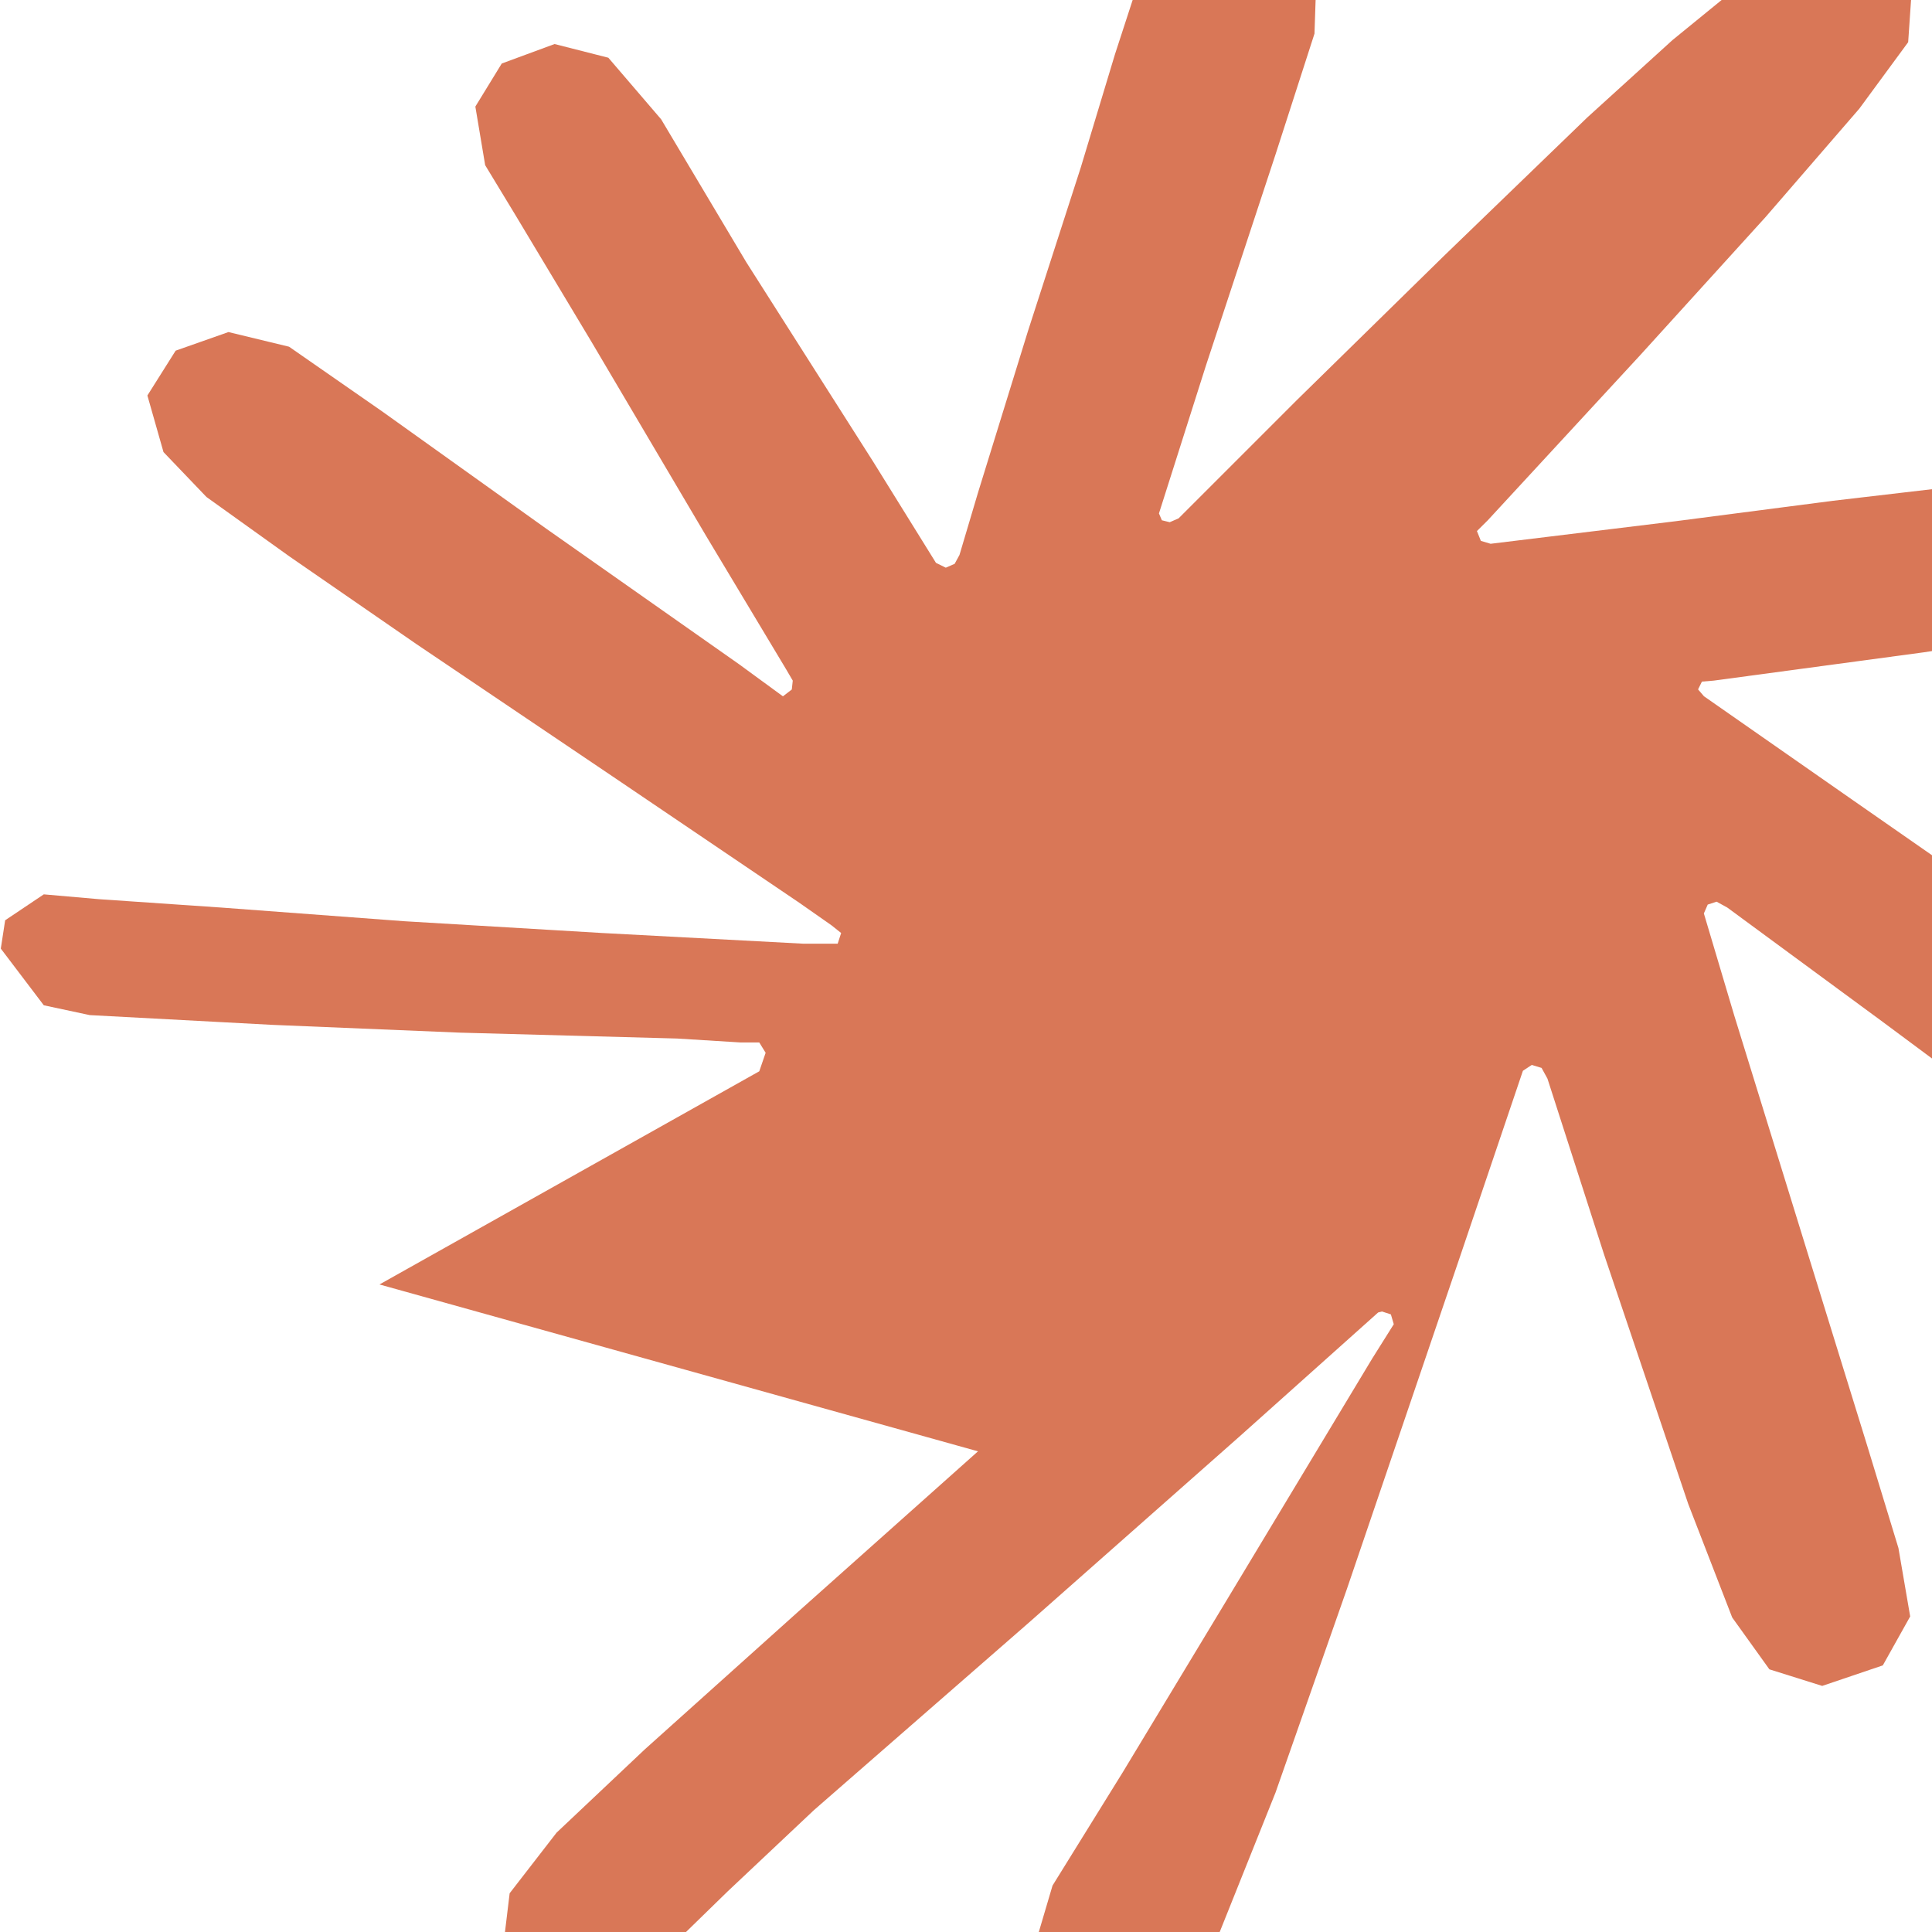
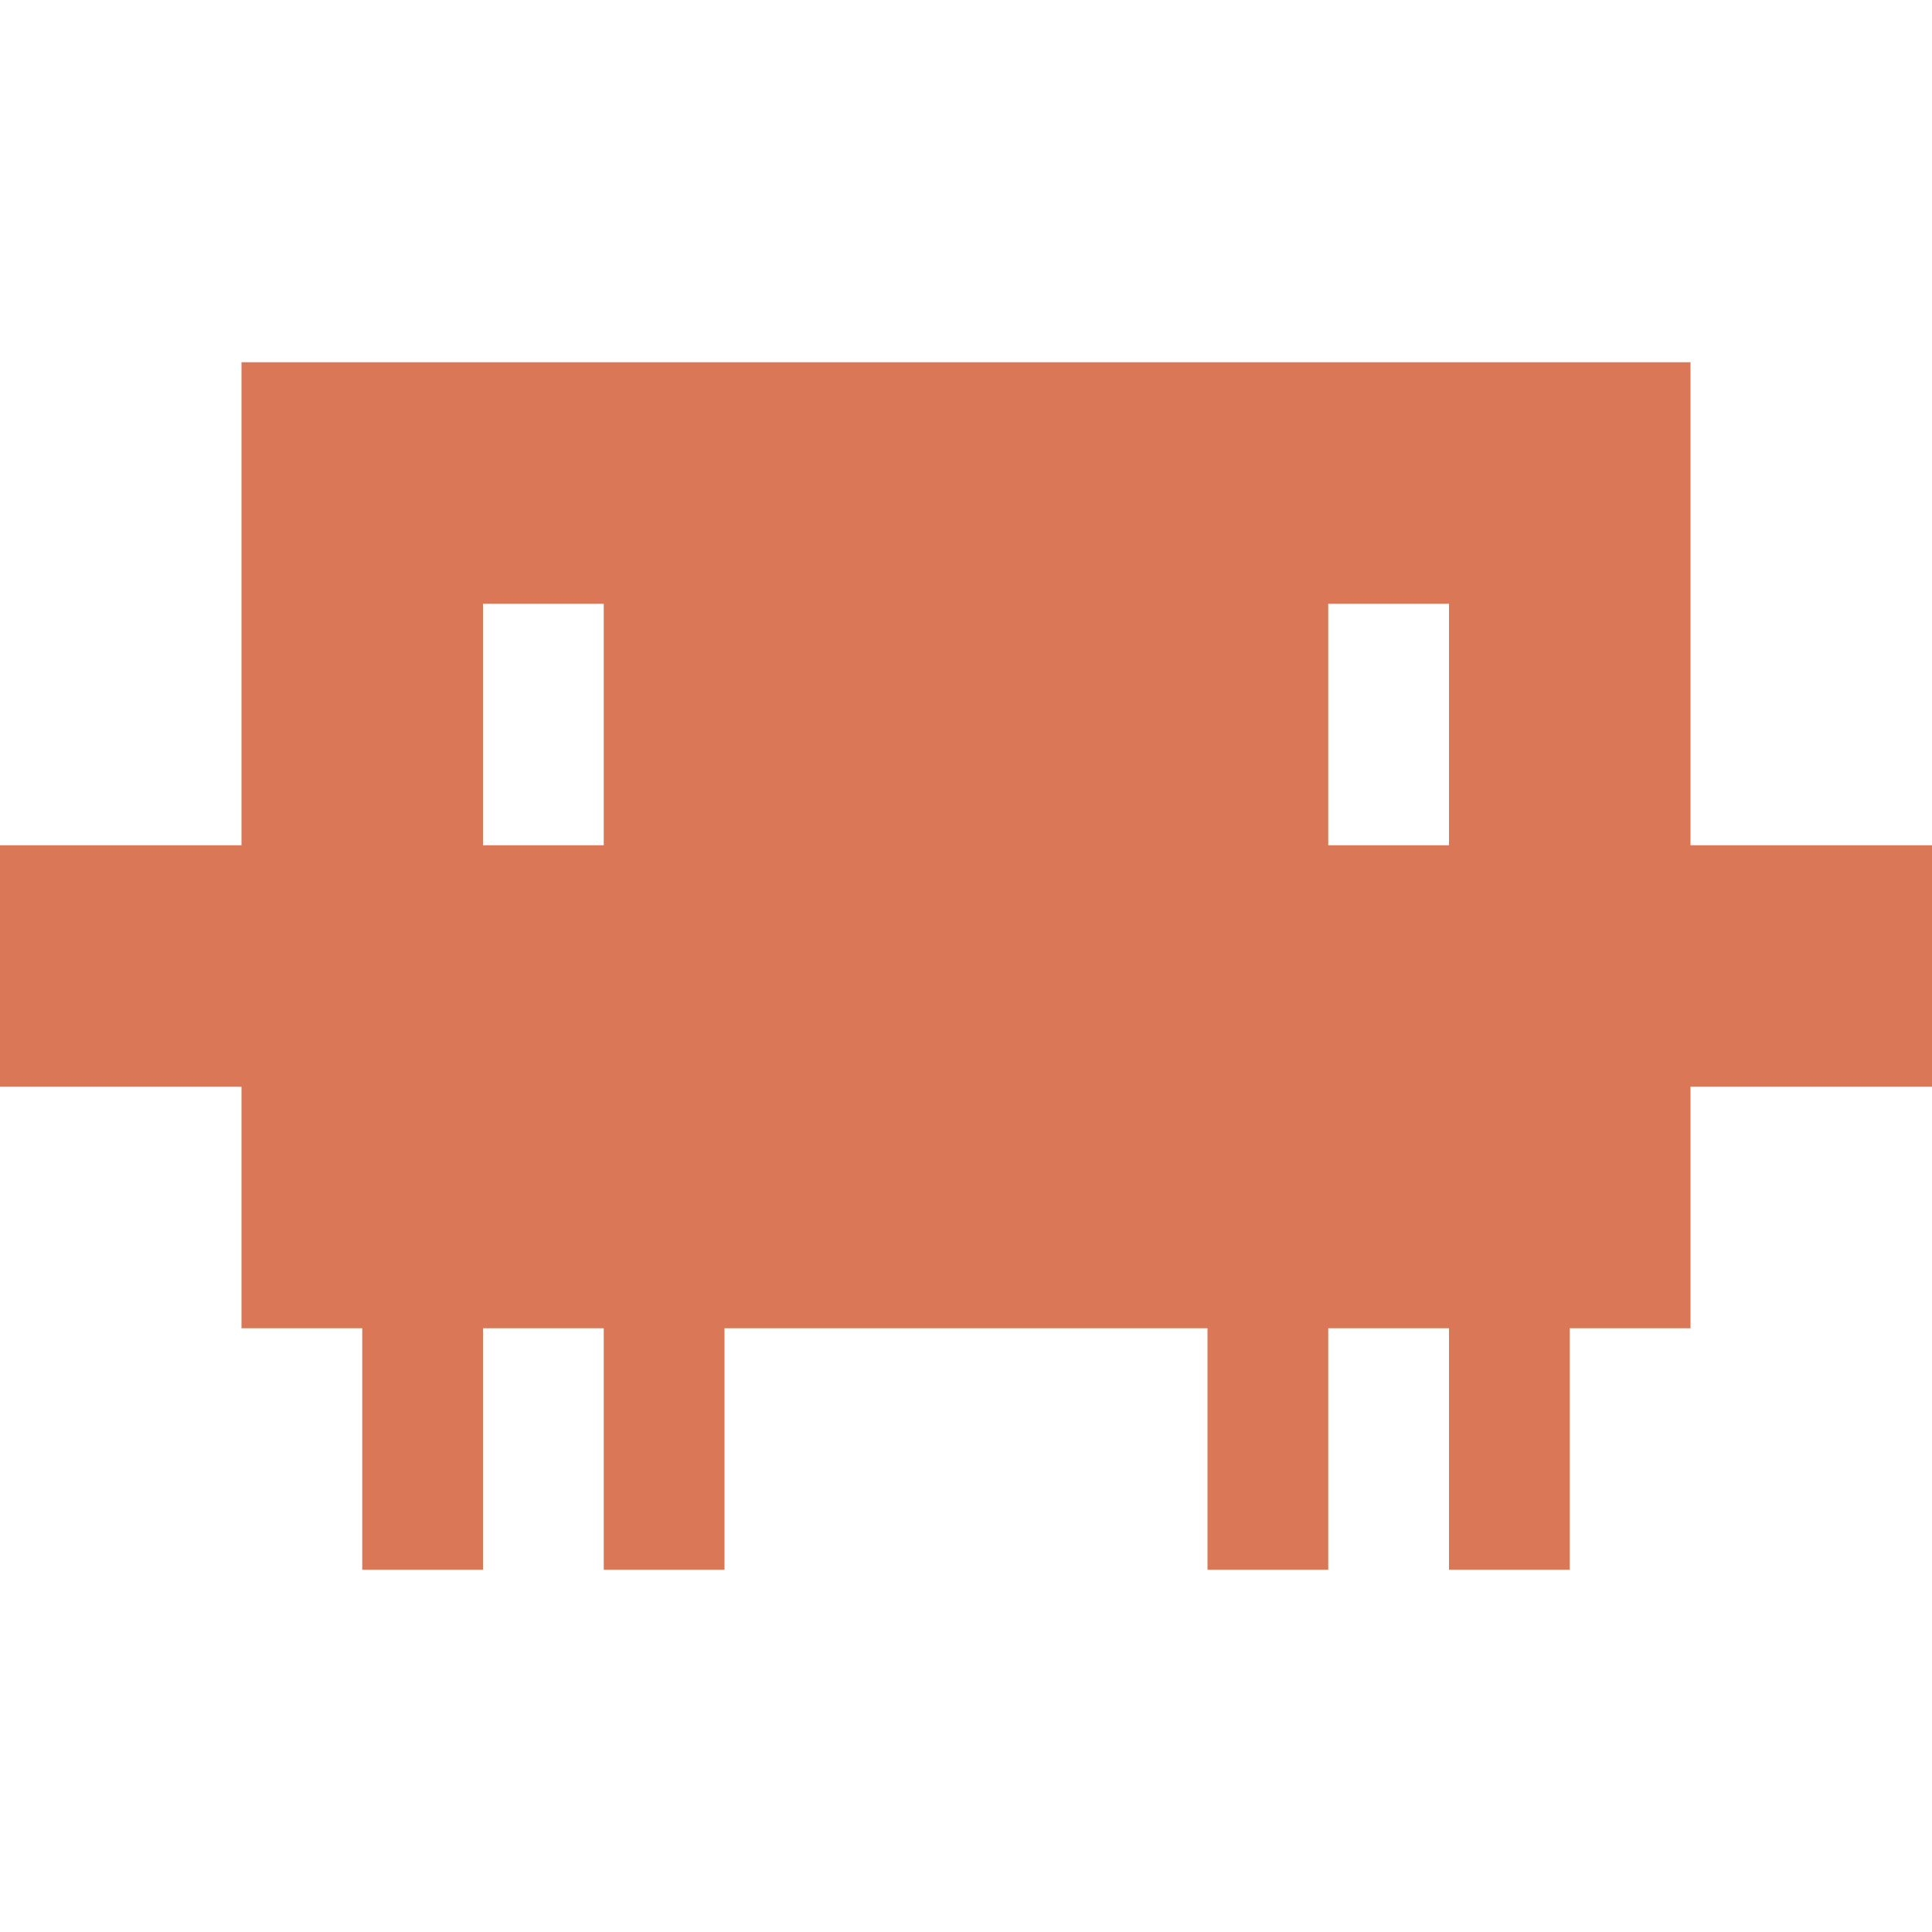
- <svg xmlns="http://www.w3.org/2000/svg" viewBox="0 0 24 24" width="24" height="24" fill="#D97757">
-   <path d="M4.714 15.956l4.718-2.648.079-.23-.079-.128h-.23l-.79-.049-2.695-.073-2.338-.097-2.264-.121-.571-.122-.534-.704.054-.352.48-.322.686.06 1.518.104 2.277.17 2.454.146 2.502.133h.425l.043-.133-.122-.097-.4-.28-2.326-1.574-2.424-1.635-1.579-1.09-1.033-.74-.534-.558-.2-.703.351-.557.656-.231.753.182 1.154.802 2.04 1.458 2.394 1.683.547.4.11-.085.012-.11-.085-.145-.984-1.64-1.428-2.418-.948-1.58-.376-.62-.122-.728.328-.535.656-.242.668.17.656.765 1.057 1.774 1.58 2.484.777 1.252.122.06.11-.048.06-.11.231-.777.62-2.005.655-2.029.426-1.41.34-1.044.522-.535.632-.17.656.243.352.535-.024.716-.486 1.507-.863 2.618-.583 1.835.036.085.098.024.11-.048 1.47-1.47 1.822-1.786 1.786-1.725 1.057-.96 1.057-.862.814-.4.656.085.45.486-.049.717-.607.826-1.166 1.348-1.555 1.713-1.895 2.053-.134.133.049.122.121.036 2.296-.28 1.956-.254 2.393-.28 1.397-.206.9-.292.838.28.389.582-.243.68-.826.438-1.397.327-2.32.353-2.612.352-.146.012-.048.097.073.085 1.846 1.288 2.32 1.615 1.458 1.045 1.798 1.288.668.68.207.693-.365.583-.753.194-.96-.4-1.92-1.397-2.077-1.543-1.932-1.421-.133-.073-.11.036-.048.11.376 1.263.972 3.146.68 2.199.389 1.275.146.85-.34.608-.753.255-.656-.206-.462-.644-.546-1.41-1.045-3.097-.704-2.187-.073-.133-.122-.037-.11.073-.777 2.296-1.41 4.143-.886 2.527-.705 1.761-.753.948-.778.207-.607-.34-.146-.68.219-.741.874-1.41 1.276-2.113 1.822-3.025.267-.425-.036-.122-.11-.036-.048.012-1.725 1.543-2.612 2.308-2.673 2.332-1.07 1.008-.947.923-.79.377-.668-.049-.389-.522.085-.705.583-.753 1.093-1.032 1.895-1.701 2.247-2.004z" />
+ <svg xmlns="http://www.w3.org/2000/svg" fill="#D97757" role="img" viewBox="0 0 24 24">
+   <path d="M21 10.5h3v3h-3v3h-1.5v3H18v-3h-1.5v3H15v-3H9v3H7.5v-3H6v3H4.5v-3H3v-3H0v-3h3v-6h18Zm-15 0h1.5v-3H6Zm10.5 0H18v-3h-1.5z" />
</svg>
